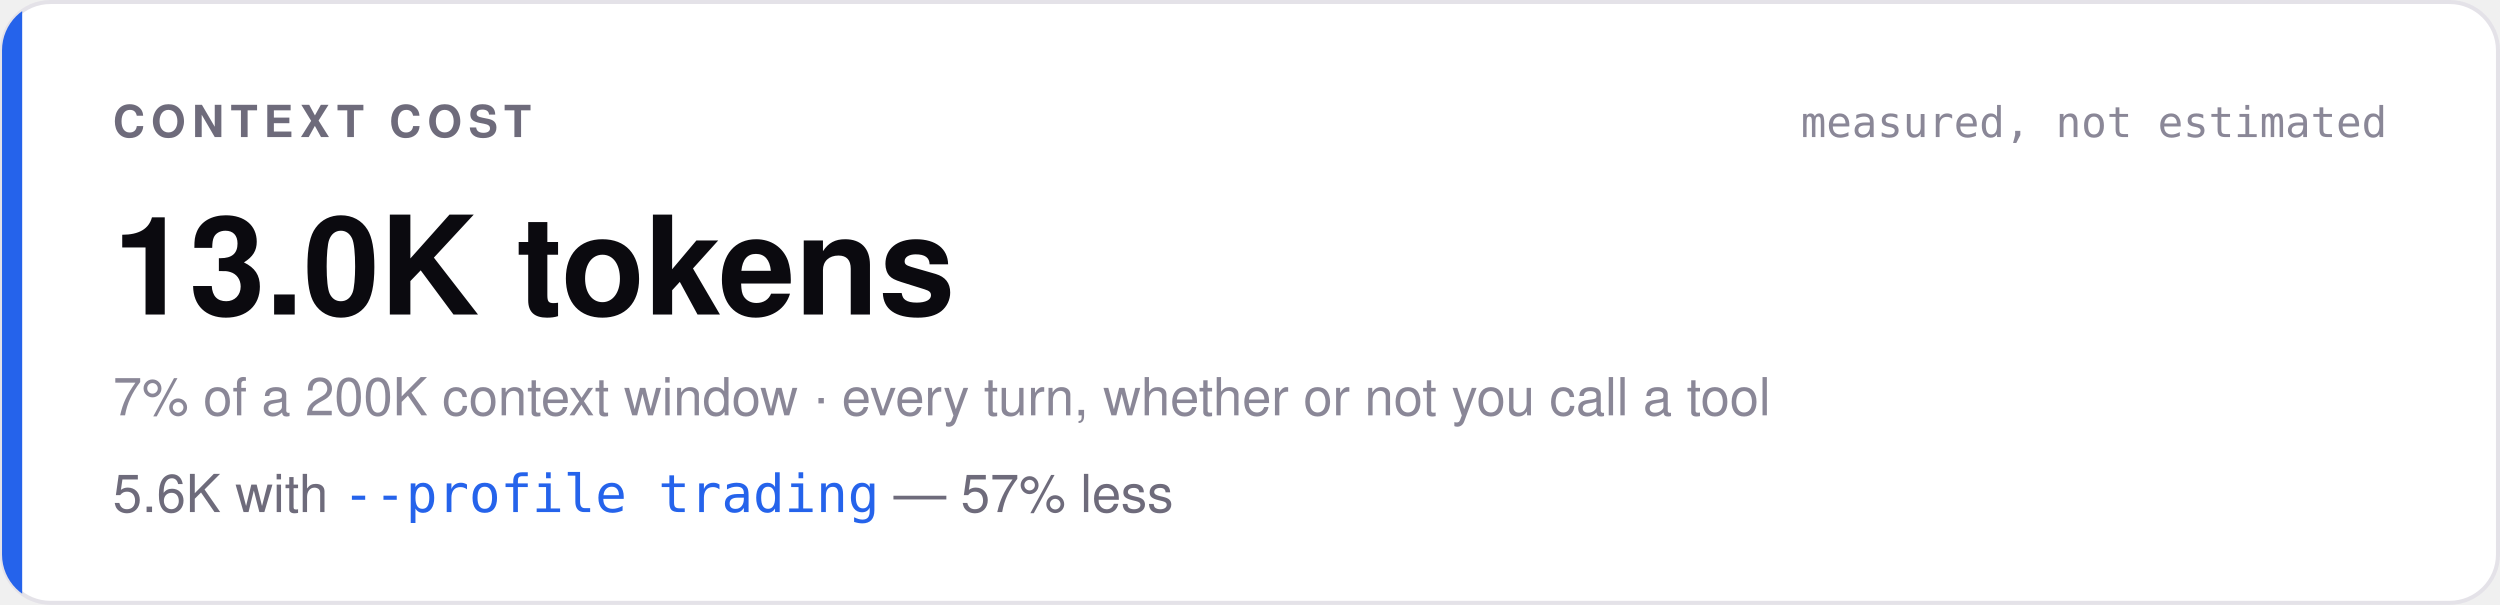
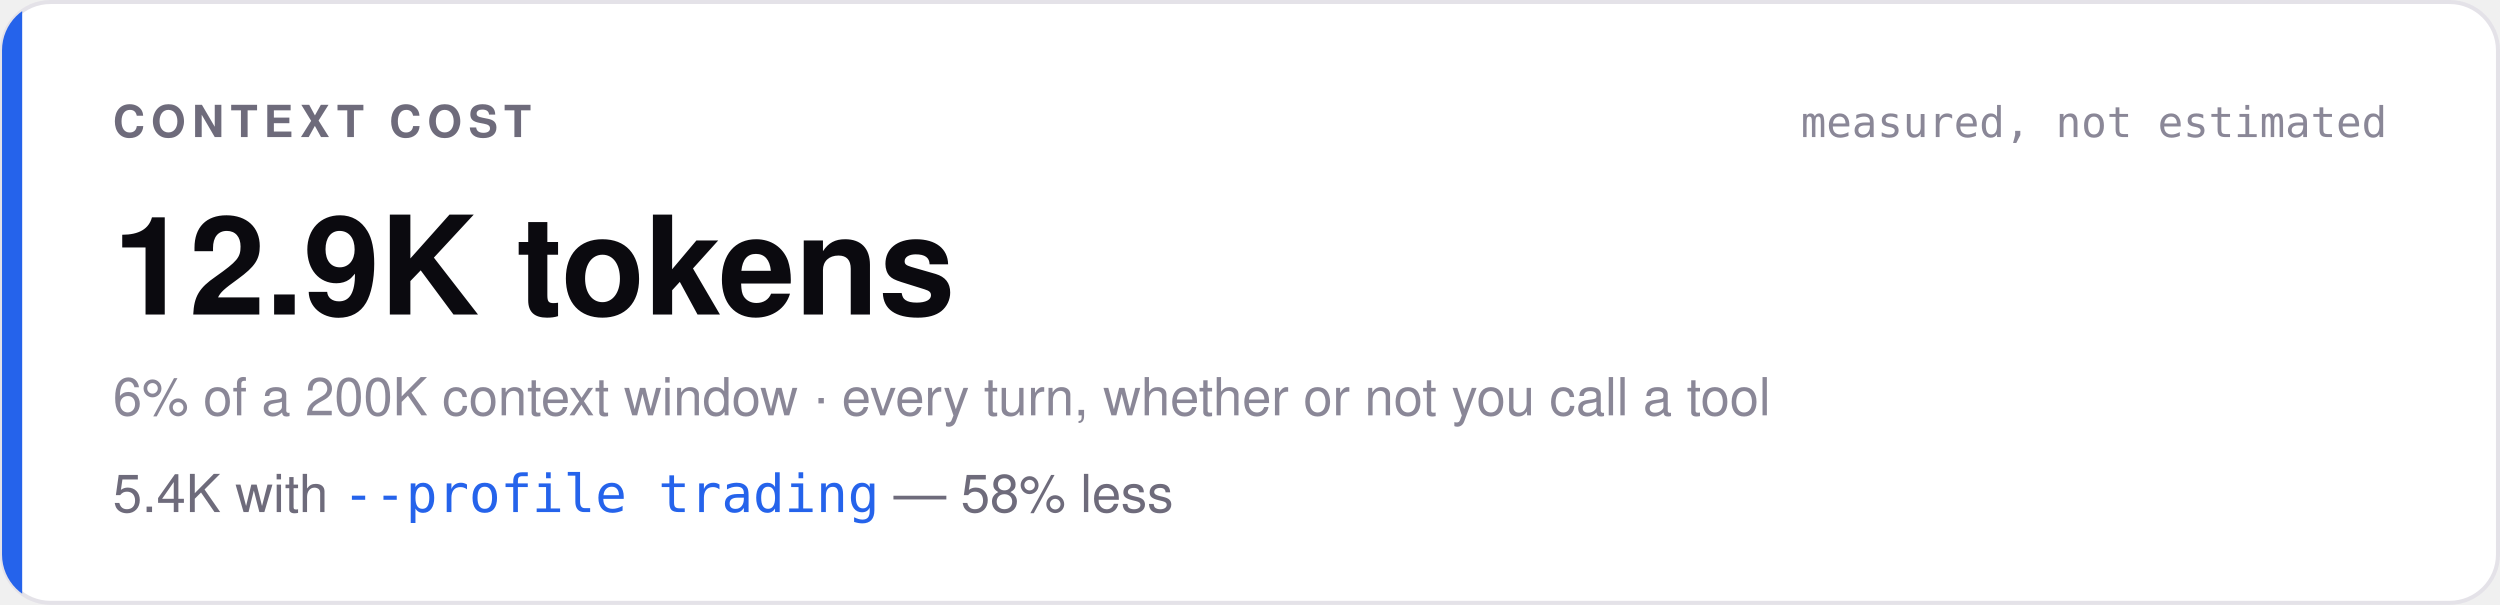
- <svg xmlns="http://www.w3.org/2000/svg" width="620" height="150" viewBox="0 0 620 150" role="img" aria-label="Context cost: 13.0K tokens, 7% of a 200K context window; 5.6K with --profile trading, 57% less">
+ <svg xmlns="http://www.w3.org/2000/svg" width="620" height="150" viewBox="0 0 620 150" role="img" aria-label="Context cost: 12.9K tokens, 6% of a 200K context window; 5.4K with --profile trading, 58% less">
  <defs>
    <clipPath id="card-l">
      <rect x="0.5" y="0.5" width="619" height="149" rx="12" />
    </clipPath>
  </defs>
  <rect x="0.5" y="0.5" width="619" height="149" rx="12" fill="#FFFFFF" stroke="#E4E2E8" />
  <rect x="0.5" y="0.5" width="5" height="149" fill="#2563EB" clip-path="url(#card-l)" />
  <text x="28" y="34" font-family="-apple-system,BlinkMacSystemFont,'Segoe UI',Helvetica,Arial,sans-serif" font-size="11" font-weight="600" letter-spacing="1.6" fill="#6E6B7B">CONTEXT COST</text>
-   <text x="28" y="78" font-family="-apple-system,BlinkMacSystemFont,'Segoe UI',Helvetica,Arial,sans-serif" font-size="34" font-weight="700" fill="#0B0A0F">13.0K tokens</text>
-   <text x="28" y="103" font-family="-apple-system,BlinkMacSystemFont,'Segoe UI',Helvetica,Arial,sans-serif" font-size="13" fill="#8A8797">7% of a 200K context window · every turn, whether or not you call a tool</text>
-   <text x="28" y="127" font-family="-apple-system,BlinkMacSystemFont,'Segoe UI',Helvetica,Arial,sans-serif" font-size="13" fill="#6E6B7B">5.6K with <tspan font-family="ui-monospace,SFMono-Regular,Menlo,Consolas,monospace" fill="#2563EB">--profile trading</tspan> — 57% less</text>
+   <text x="28" y="78" font-family="-apple-system,BlinkMacSystemFont,'Segoe UI',Helvetica,Arial,sans-serif" font-size="34" font-weight="700" fill="#0B0A0F">12.9K tokens</text>
+   <text x="28" y="103" font-family="-apple-system,BlinkMacSystemFont,'Segoe UI',Helvetica,Arial,sans-serif" font-size="13" fill="#8A8797">6% of a 200K context window · every turn, whether or not you call a tool</text>
+   <text x="28" y="127" font-family="-apple-system,BlinkMacSystemFont,'Segoe UI',Helvetica,Arial,sans-serif" font-size="13" fill="#6E6B7B">5.4K with <tspan font-family="ui-monospace,SFMono-Regular,Menlo,Consolas,monospace" fill="#2563EB">--profile trading</tspan> — 58% less</text>
  <text x="592" y="34" text-anchor="end" font-family="ui-monospace,SFMono-Regular,Menlo,Consolas,monospace" font-size="10.5" fill="#8A8797">measured, not estimated</text>
</svg>
